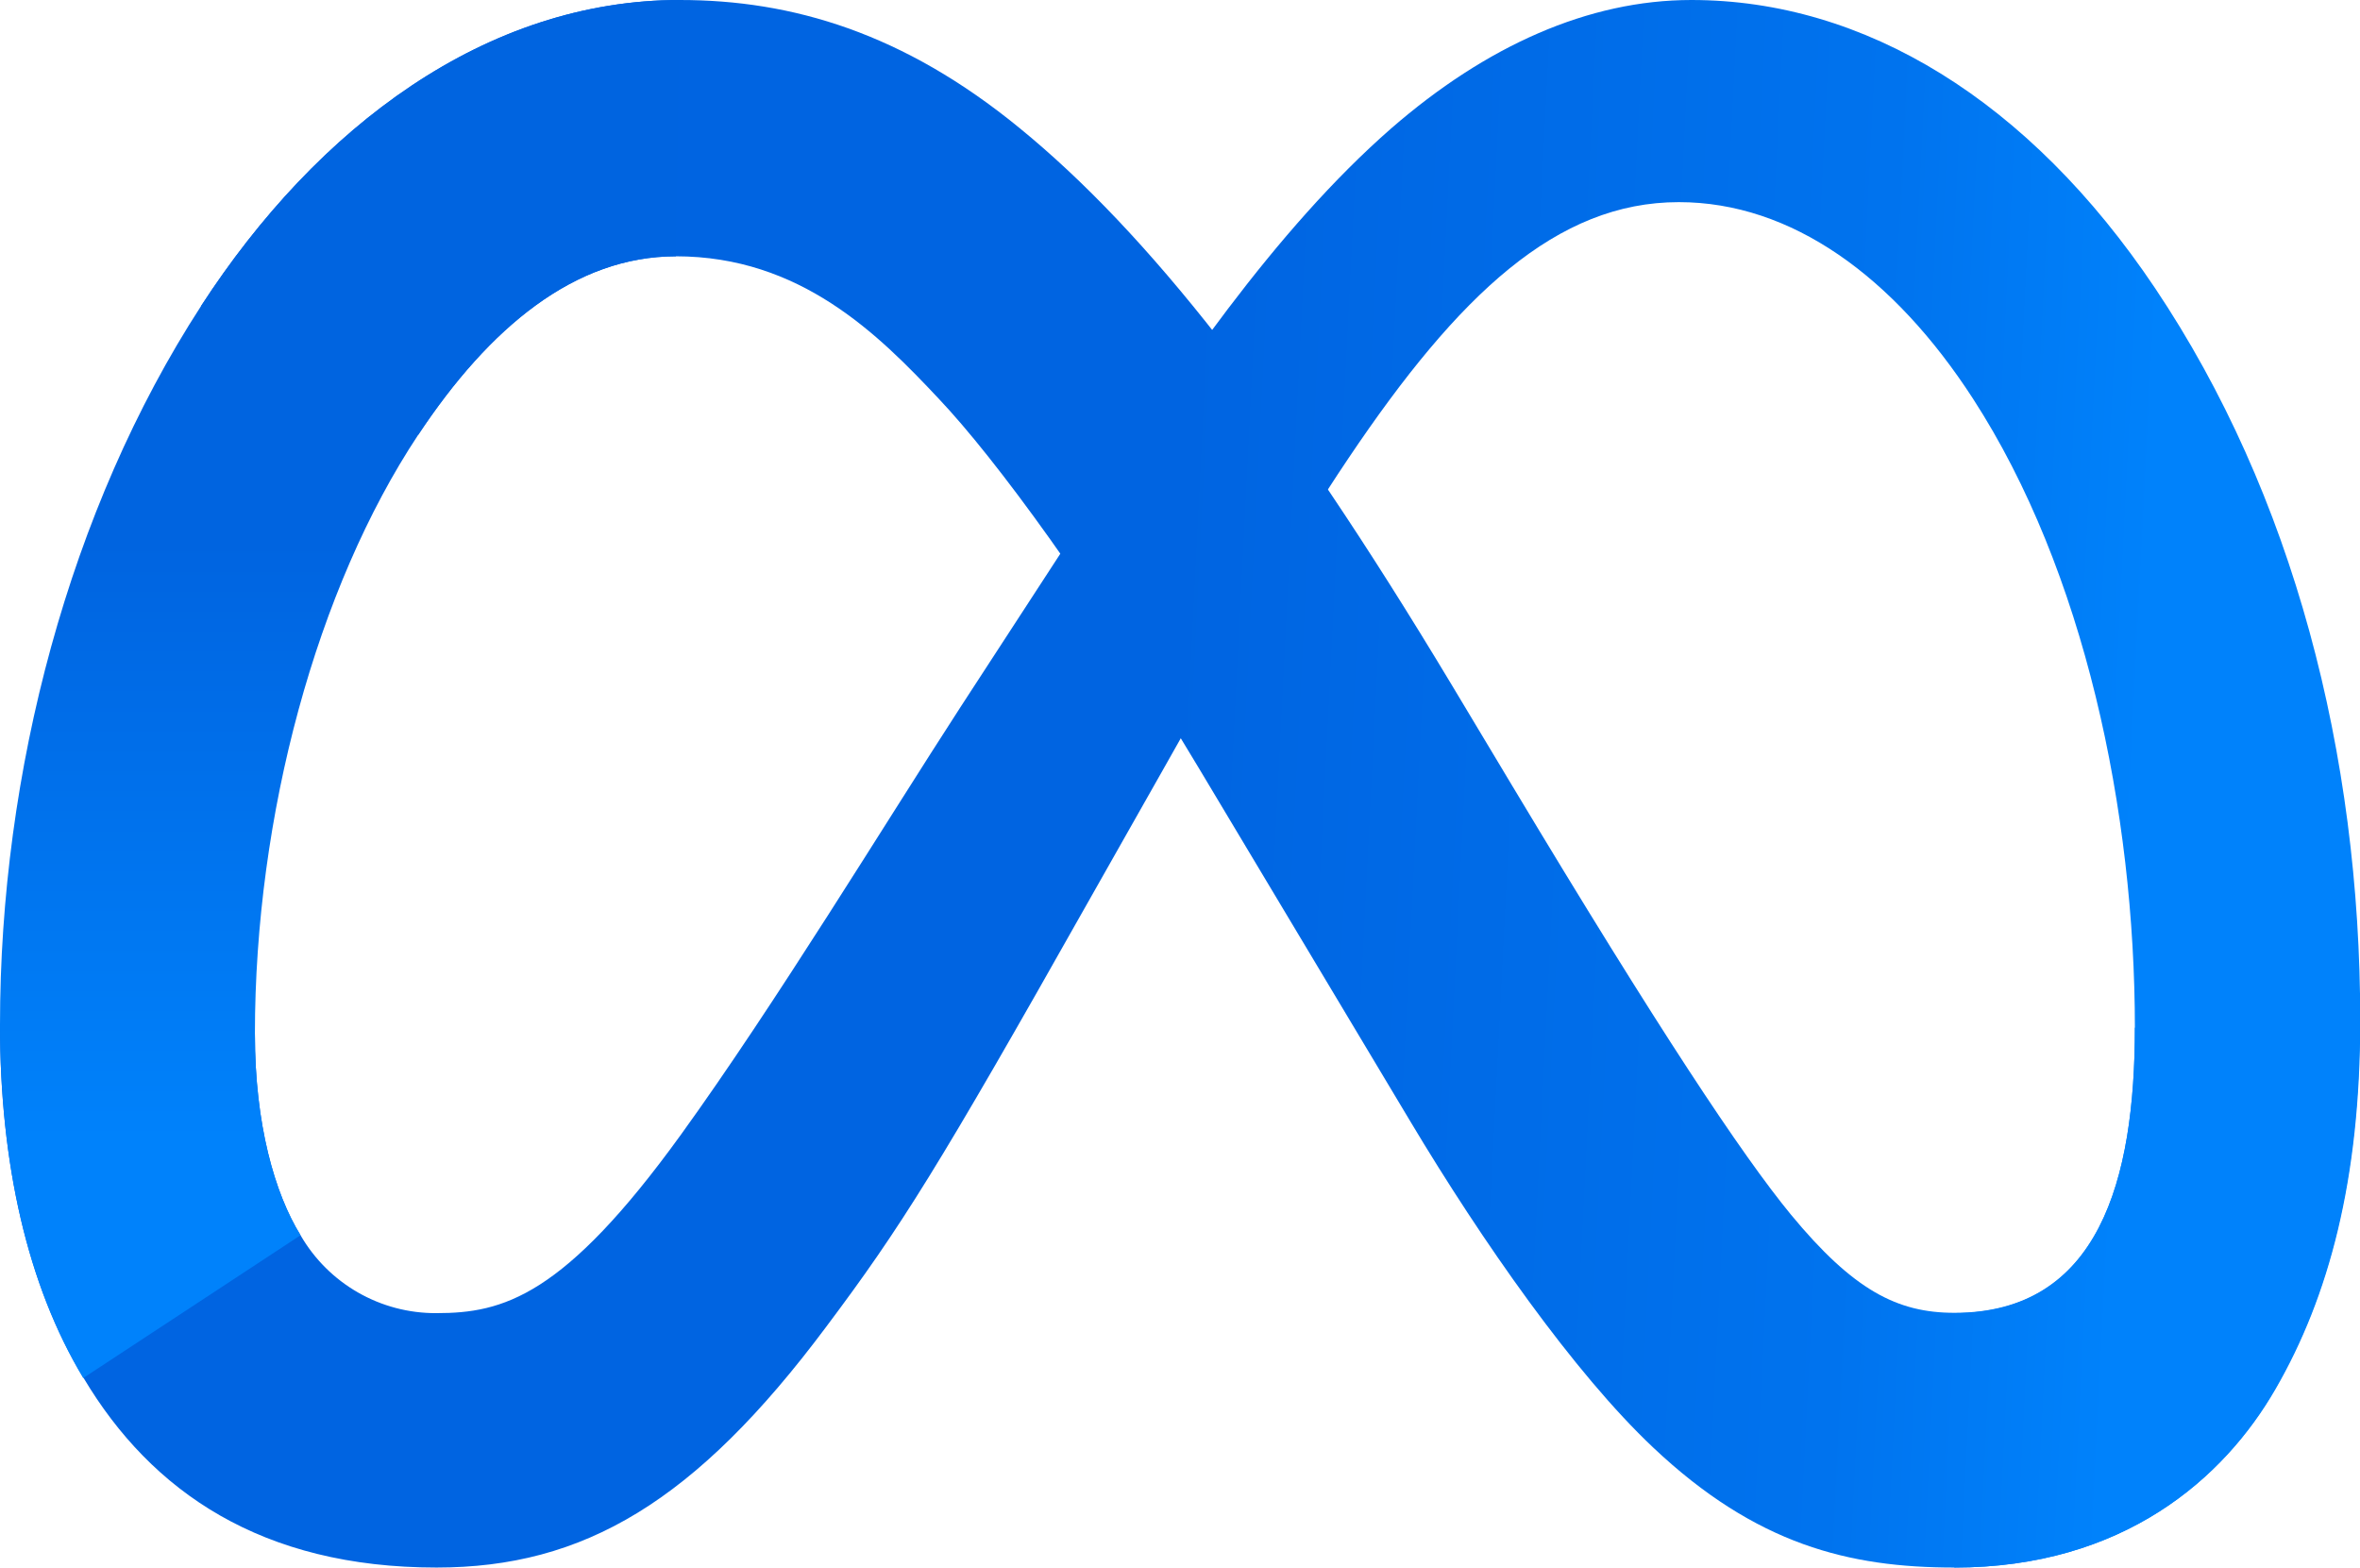
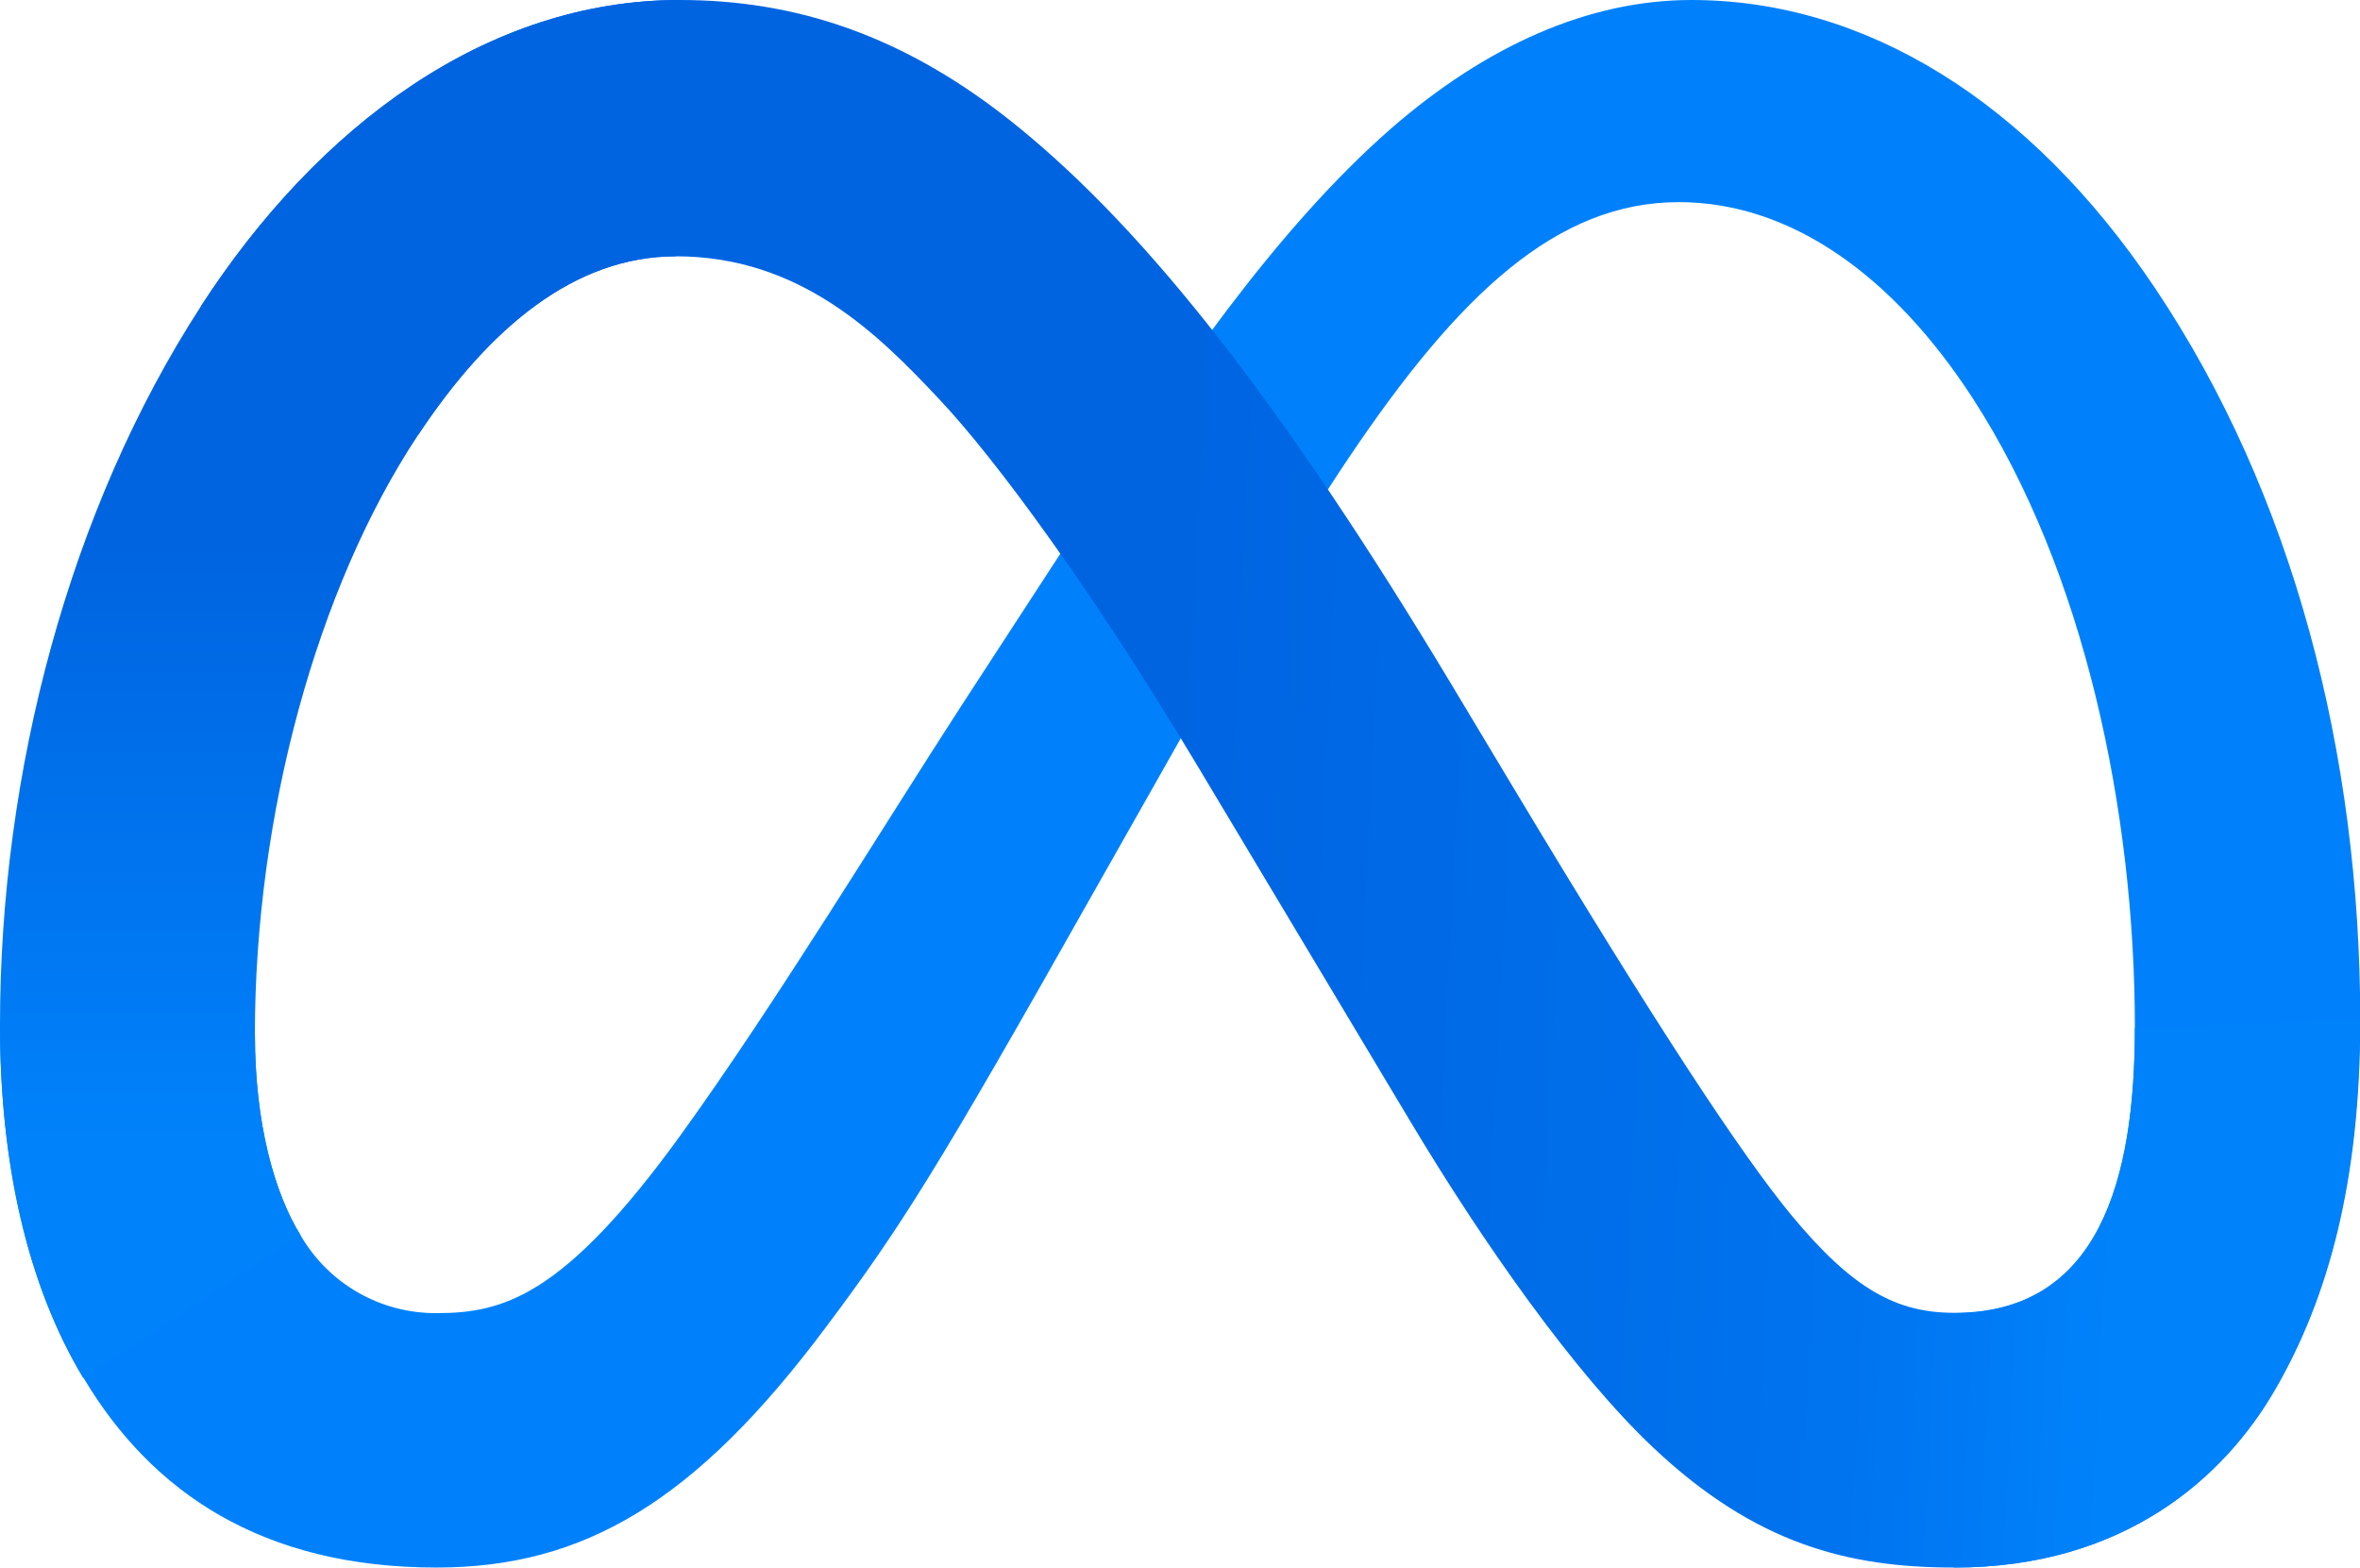
<svg xmlns="http://www.w3.org/2000/svg" id="Layer_1" data-name="Layer 1" viewBox="0 0 287.56 191">
  <defs>
+     <style>.cls-1{fill:#0081fb;}.cls-2{fill:url(#linear-gradient);}.cls-3{fill:url(#linear-gradient-2);}</style>
    <linearGradient id="linear-gradient" x1="62.34" y1="101.45" x2="260.34" y2="91.45" gradientTransform="matrix(1, 0, 0, -1, 0, 192)" gradientUnits="userSpaceOnUse">
      <stop offset="0" stop-color="#0064e1" />
      <stop offset="0.4" stop-color="#0064e1" />
      <stop offset="0.83" stop-color="#0073ee" />
      <stop offset="1" stop-color="#0082fb" />
    </linearGradient>
    <linearGradient id="linear-gradient-2" x1="41.42" y1="53" x2="41.42" y2="126" gradientTransform="matrix(1, 0, 0, -1, 0, 192)" gradientUnits="userSpaceOnUse">
      <stop offset="0" stop-color="#0082fb" />
      <stop offset="1" stop-color="#0064e0" />
    </linearGradient>
-     <style>.cls-1,.cls-2{fill:url(#linear-gradient);}.cls-3{fill:url(#linear-gradient-2);}</style>
  </defs>
  <path class="cls-1" d="M31.06,126c0,11,2.41,19.41,5.56,24.51A19,19,0,0,0,53.19,160c8.1,0,15.51-2,29.79-21.76,11.44-15.83,24.92-38,34-52l15.36-23.6c10.67-16.39,23-34.61,37.18-47C181.07,5.6,193.54,0,206.09,0c21.07,0,41.14,12.21,56.5,35.11,16.81,25.08,25,56.67,25,89.27,0,19.38-3.82,33.62-10.32,44.87C271,180.13,258.72,191,238.13,191V160c17.63,0,22-16.2,22-34.74,0-26.42-6.16-55.74-19.73-76.69-9.63-14.86-22.11-23.94-35.84-23.94-14.85,0-26.8,11.2-40.23,31.17-7.14,10.61-14.47,23.54-22.7,38.13l-9.06,16c-18.2,32.27-22.81,39.62-31.91,51.75C84.74,183,71.12,191,53.19,191c-21.27,0-34.72-9.21-43-23.09C3.34,156.6,0,141.76,0,124.85Z" />
  <path class="cls-2" d="M24.49,37.3C38.73,15.35,59.28,0,82.85,0c13.65,0,27.22,4,41.39,15.61,15.5,12.65,32,33.48,52.63,67.81l7.39,12.32c17.84,29.72,28,45,33.93,52.22,7.64,9.26,13,12,19.94,12,17.63,0,22-16.2,22-34.74l27.4-.86c0,19.38-3.82,33.62-10.32,44.87C271,180.13,258.72,191,238.13,191c-12.8,0-24.14-2.78-36.68-14.61-9.64-9.08-20.91-25.21-29.58-39.71L146.08,93.6c-12.94-21.62-24.81-37.74-31.68-45C107,40.71,97.51,31.23,82.35,31.23c-12.27,0-22.69,8.61-31.41,21.78Z" />
  <path class="cls-3" d="M82.35,31.23c-12.27,0-22.69,8.61-31.41,21.78C38.61,71.62,31.06,99.34,31.06,126c0,11,2.41,19.41,5.56,24.51L10.14,167.91C3.34,156.6,0,141.76,0,124.85,0,94.1,8.44,62.05,24.49,37.3,38.73,15.35,59.28,0,82.85,0Z" />
</svg>
